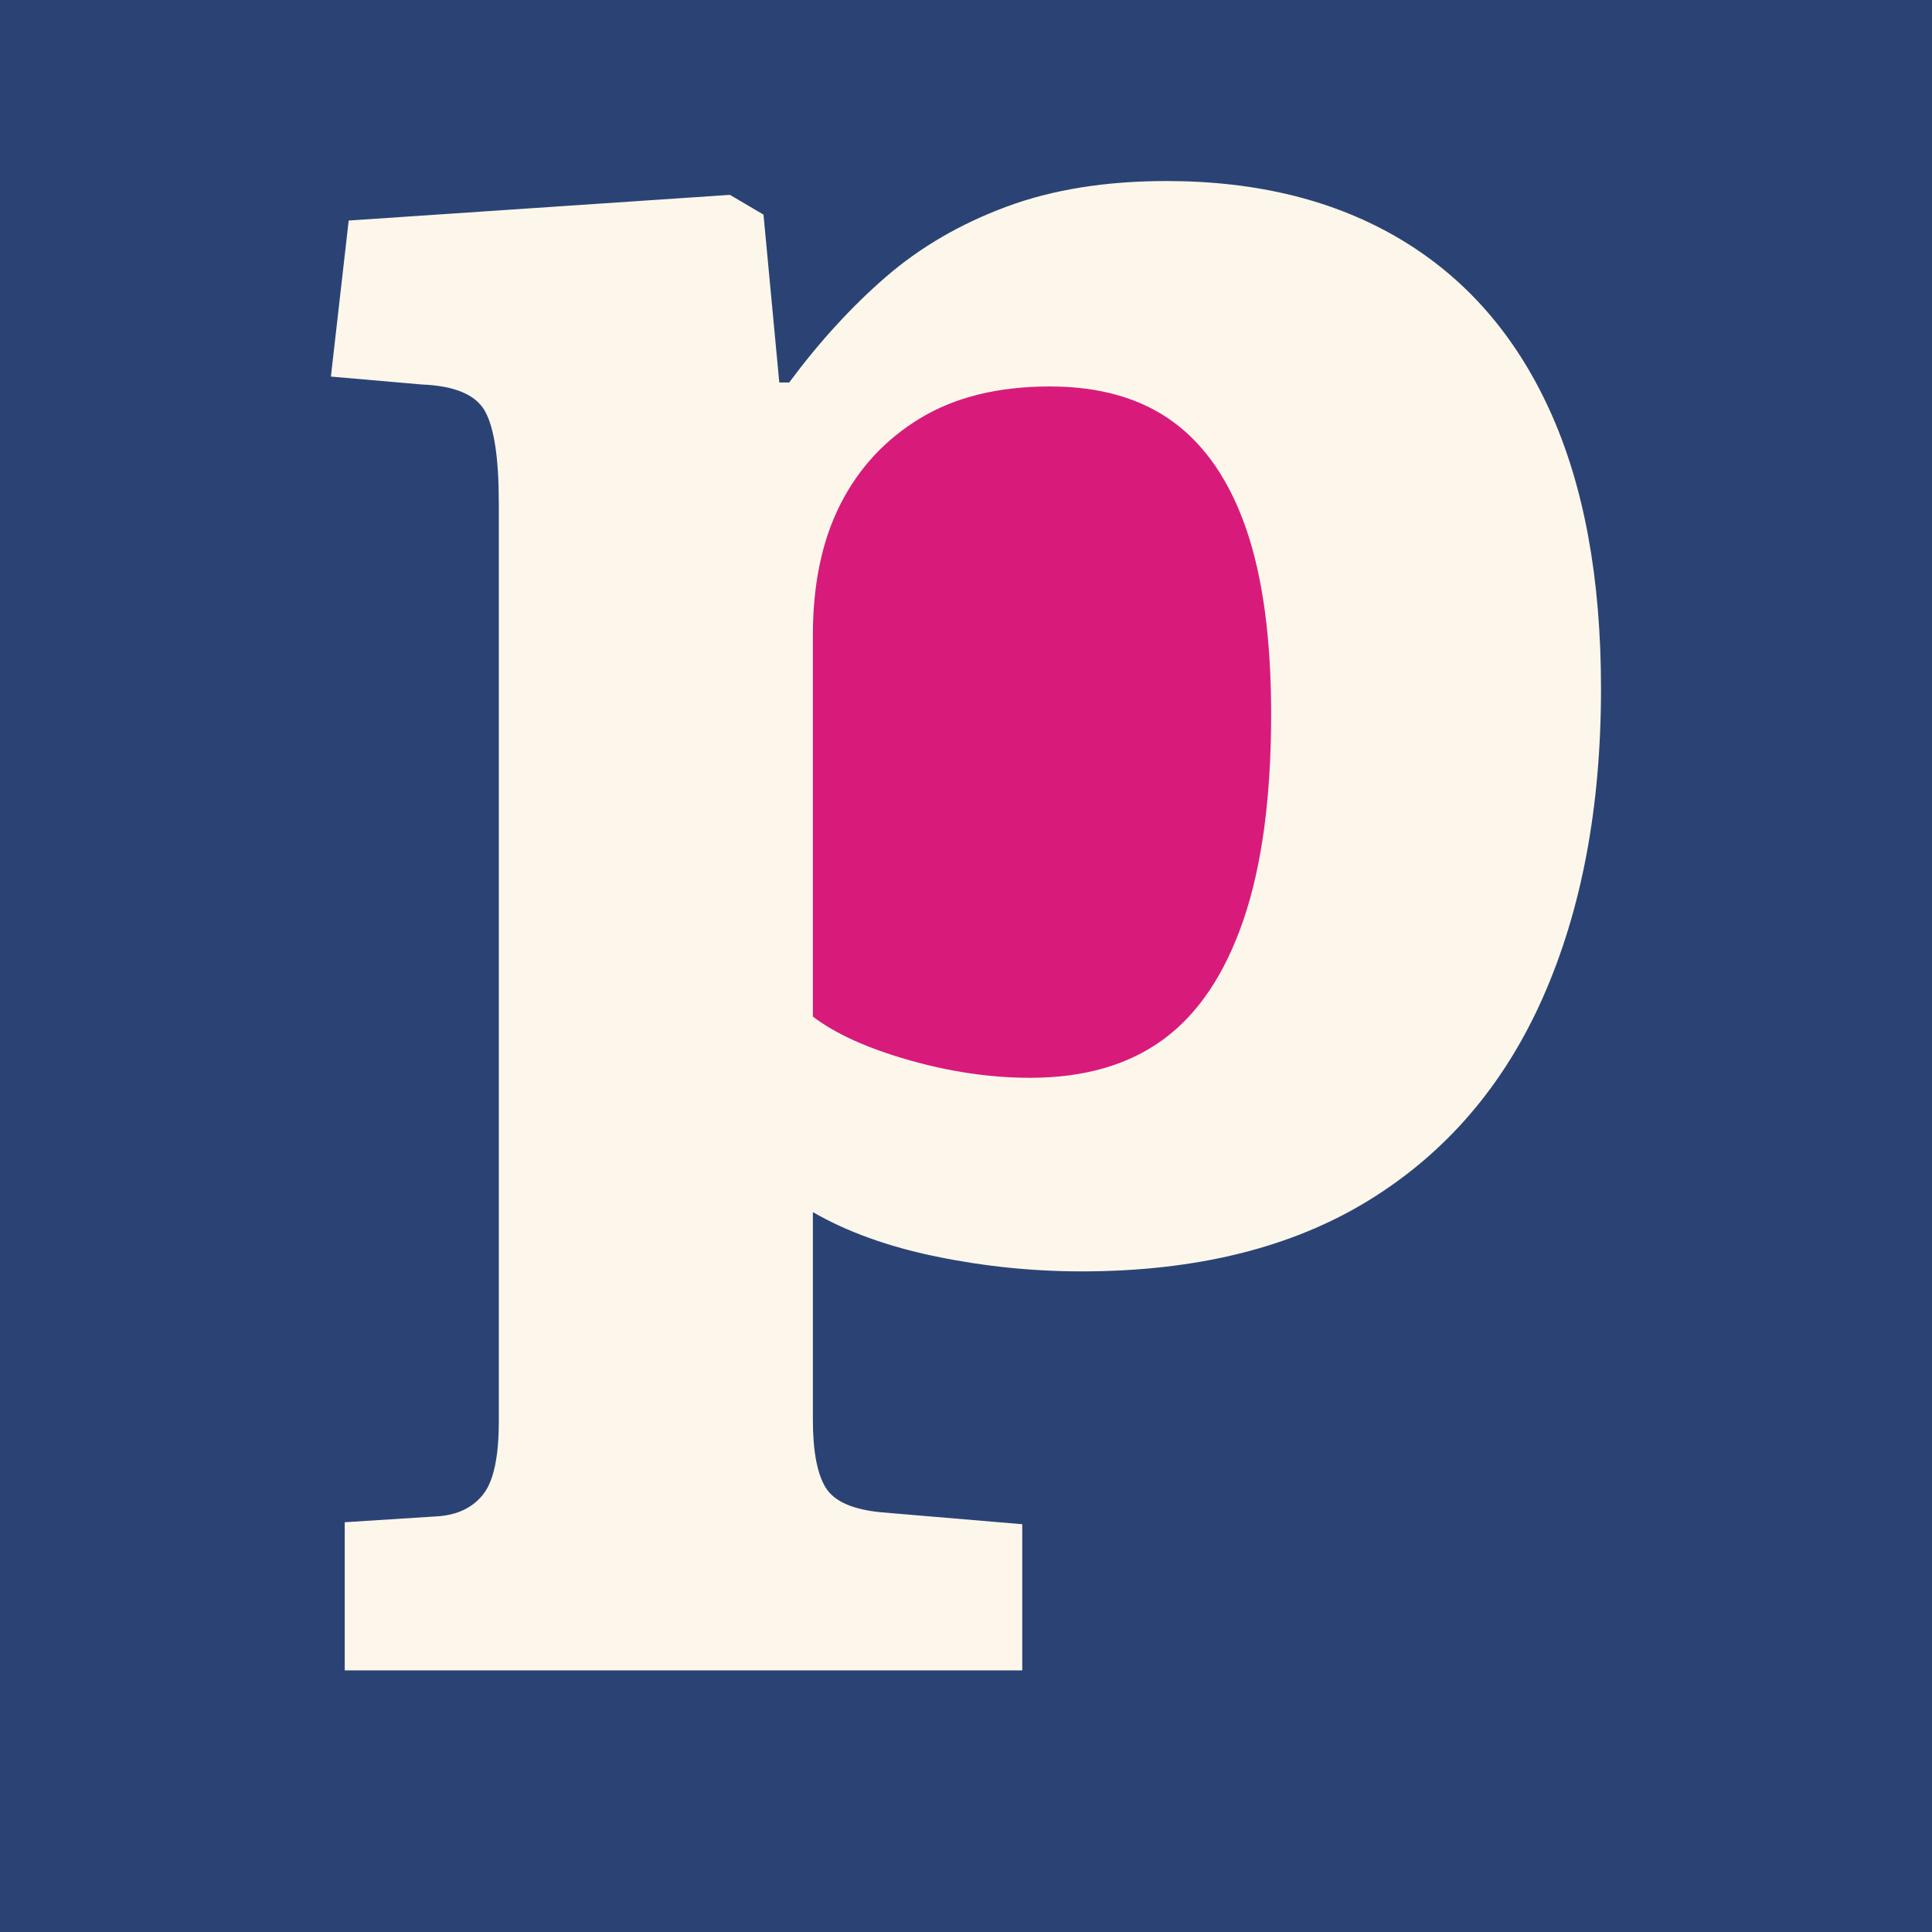
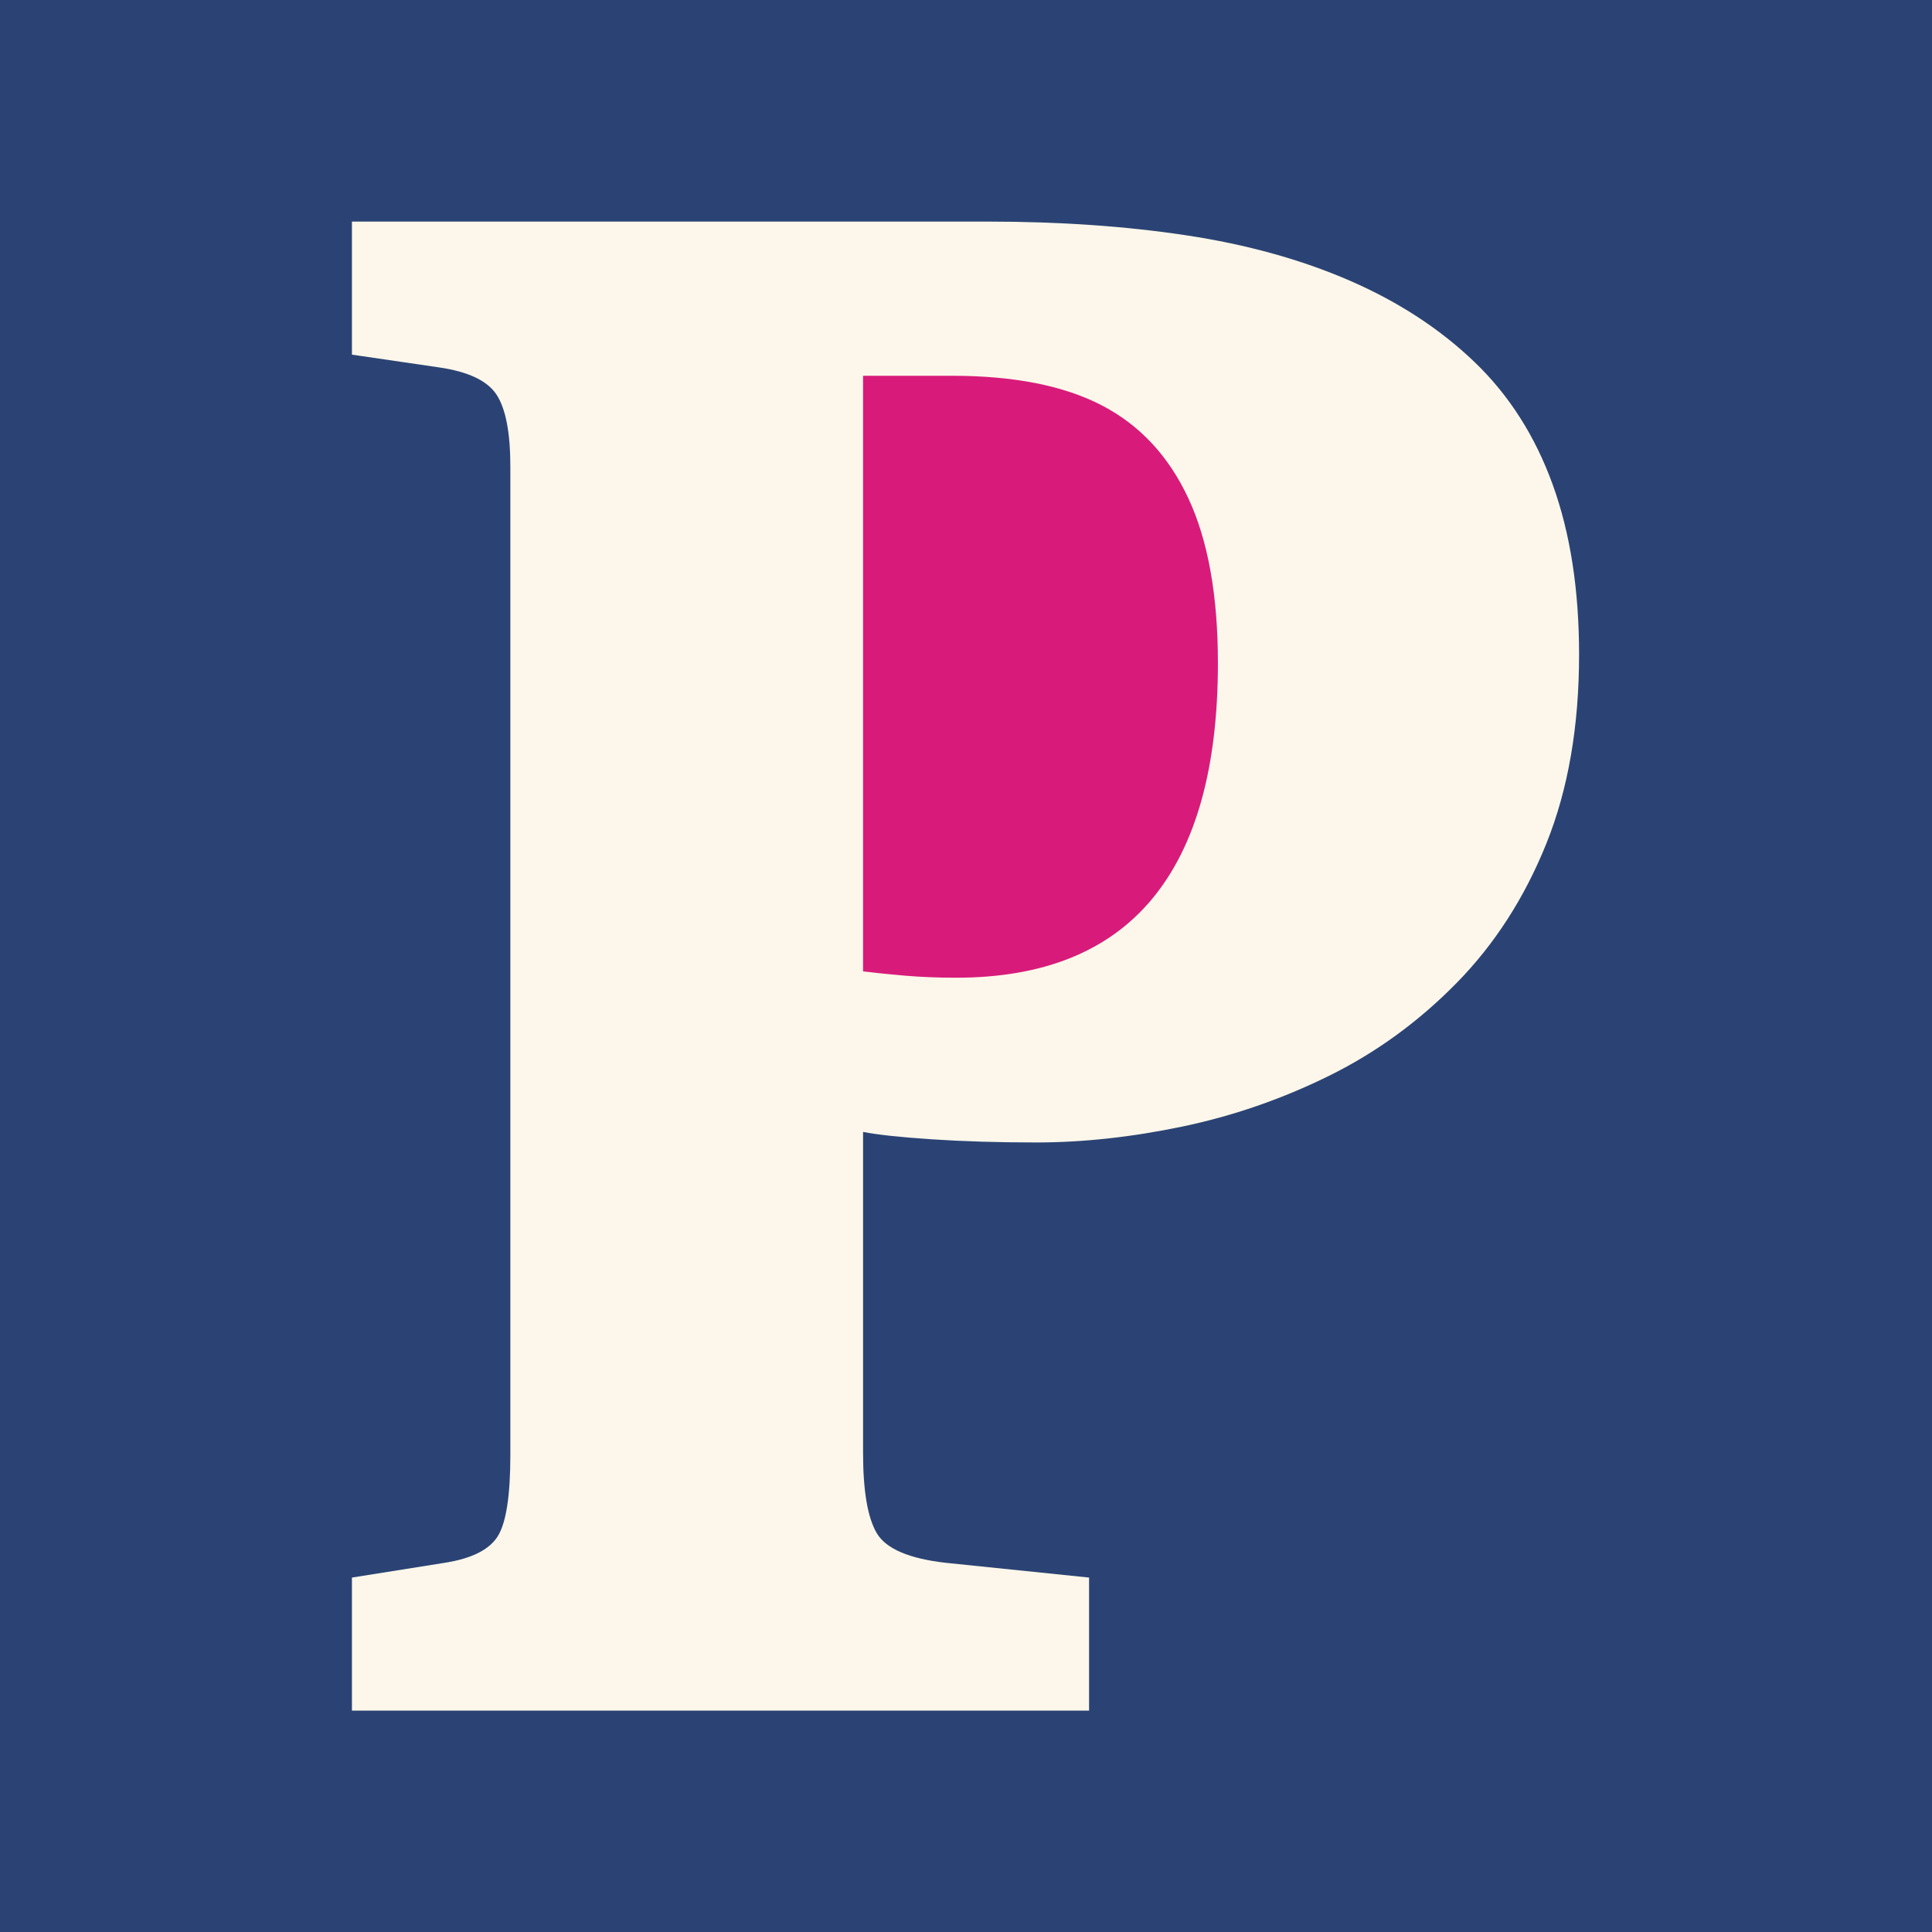
<svg xmlns="http://www.w3.org/2000/svg" viewBox="0 0 192 192" width="192" height="192">
  <rect width="192" height="192" fill="#2b4374" />
-   <g transform="translate(26.8 123.6) scale(0.1963 -0.1963)">
-     <path d="M38 -216L38 -141L85 -138Q100 -137 108 -127Q116 -117 116 -90L116 375Q116 409 109 421.5Q102 434 77 435L31 439L40 518L233 531L250 521L258 436L263 436Q286 467 312 489.5Q338 512 373 525Q408 538 454 538Q523 538 572.5 508.5Q622 479 648 422Q674 365 674 281Q674 191 644.5 124.5Q615 58 556.5 22Q498 -14 411 -14Q374 -14 337.5 -6.5Q301 1 275 16L275 -89Q275 -113 281.5 -123.5Q288 -134 310 -136L381 -142L381 -216Z" fill="#fcf7ea" />
-     <path d="M385 84Q426 84 452.5 103.5Q479 123 493 164Q507 205 507 268Q507 325 494.5 361.5Q482 398 457.5 416Q433 434 395 434Q356 434 329.5 418Q303 402 289 374.5Q275 347 275 308L275 115Q292 102 323.5 93Q355 84 385 84Z" fill="#d81b7a" />
+   <g transform="translate(24.9 170.0) scale(0.2099 -0.2099)">
+     <path d="M48 0L48 63L92 70Q111 73 117 82.5Q123 92 123 121L123 589Q123 613 116.5 623Q110 633 89 636L48 642L48 705L349 705Q400 705 443 698.5Q486 692 520.5 677Q555 662 579.5 638.5Q604 615 616.5 580.5Q629 546 629 500Q629 449 613.5 410.5Q598 372 571 344.5Q544 317 510.5 300.5Q477 284 441 276.5Q405 269 372 269Q345 269 322.5 270.5Q300 272 290 274L290 122Q290 95 296.5 84Q303 73 329 70L397 63L397 0Z" fill="#fcf7ea" />
+     <path d="M334 347Q396 347 427 384.5Q458 422 458 496Q458 544 444 574Q430 604 403 618Q376 632 332 632L290 632L290 350Q298 349 309.5 348Q321 347 334 347Z" fill="#d81b7a" />
  </g>
</svg>
